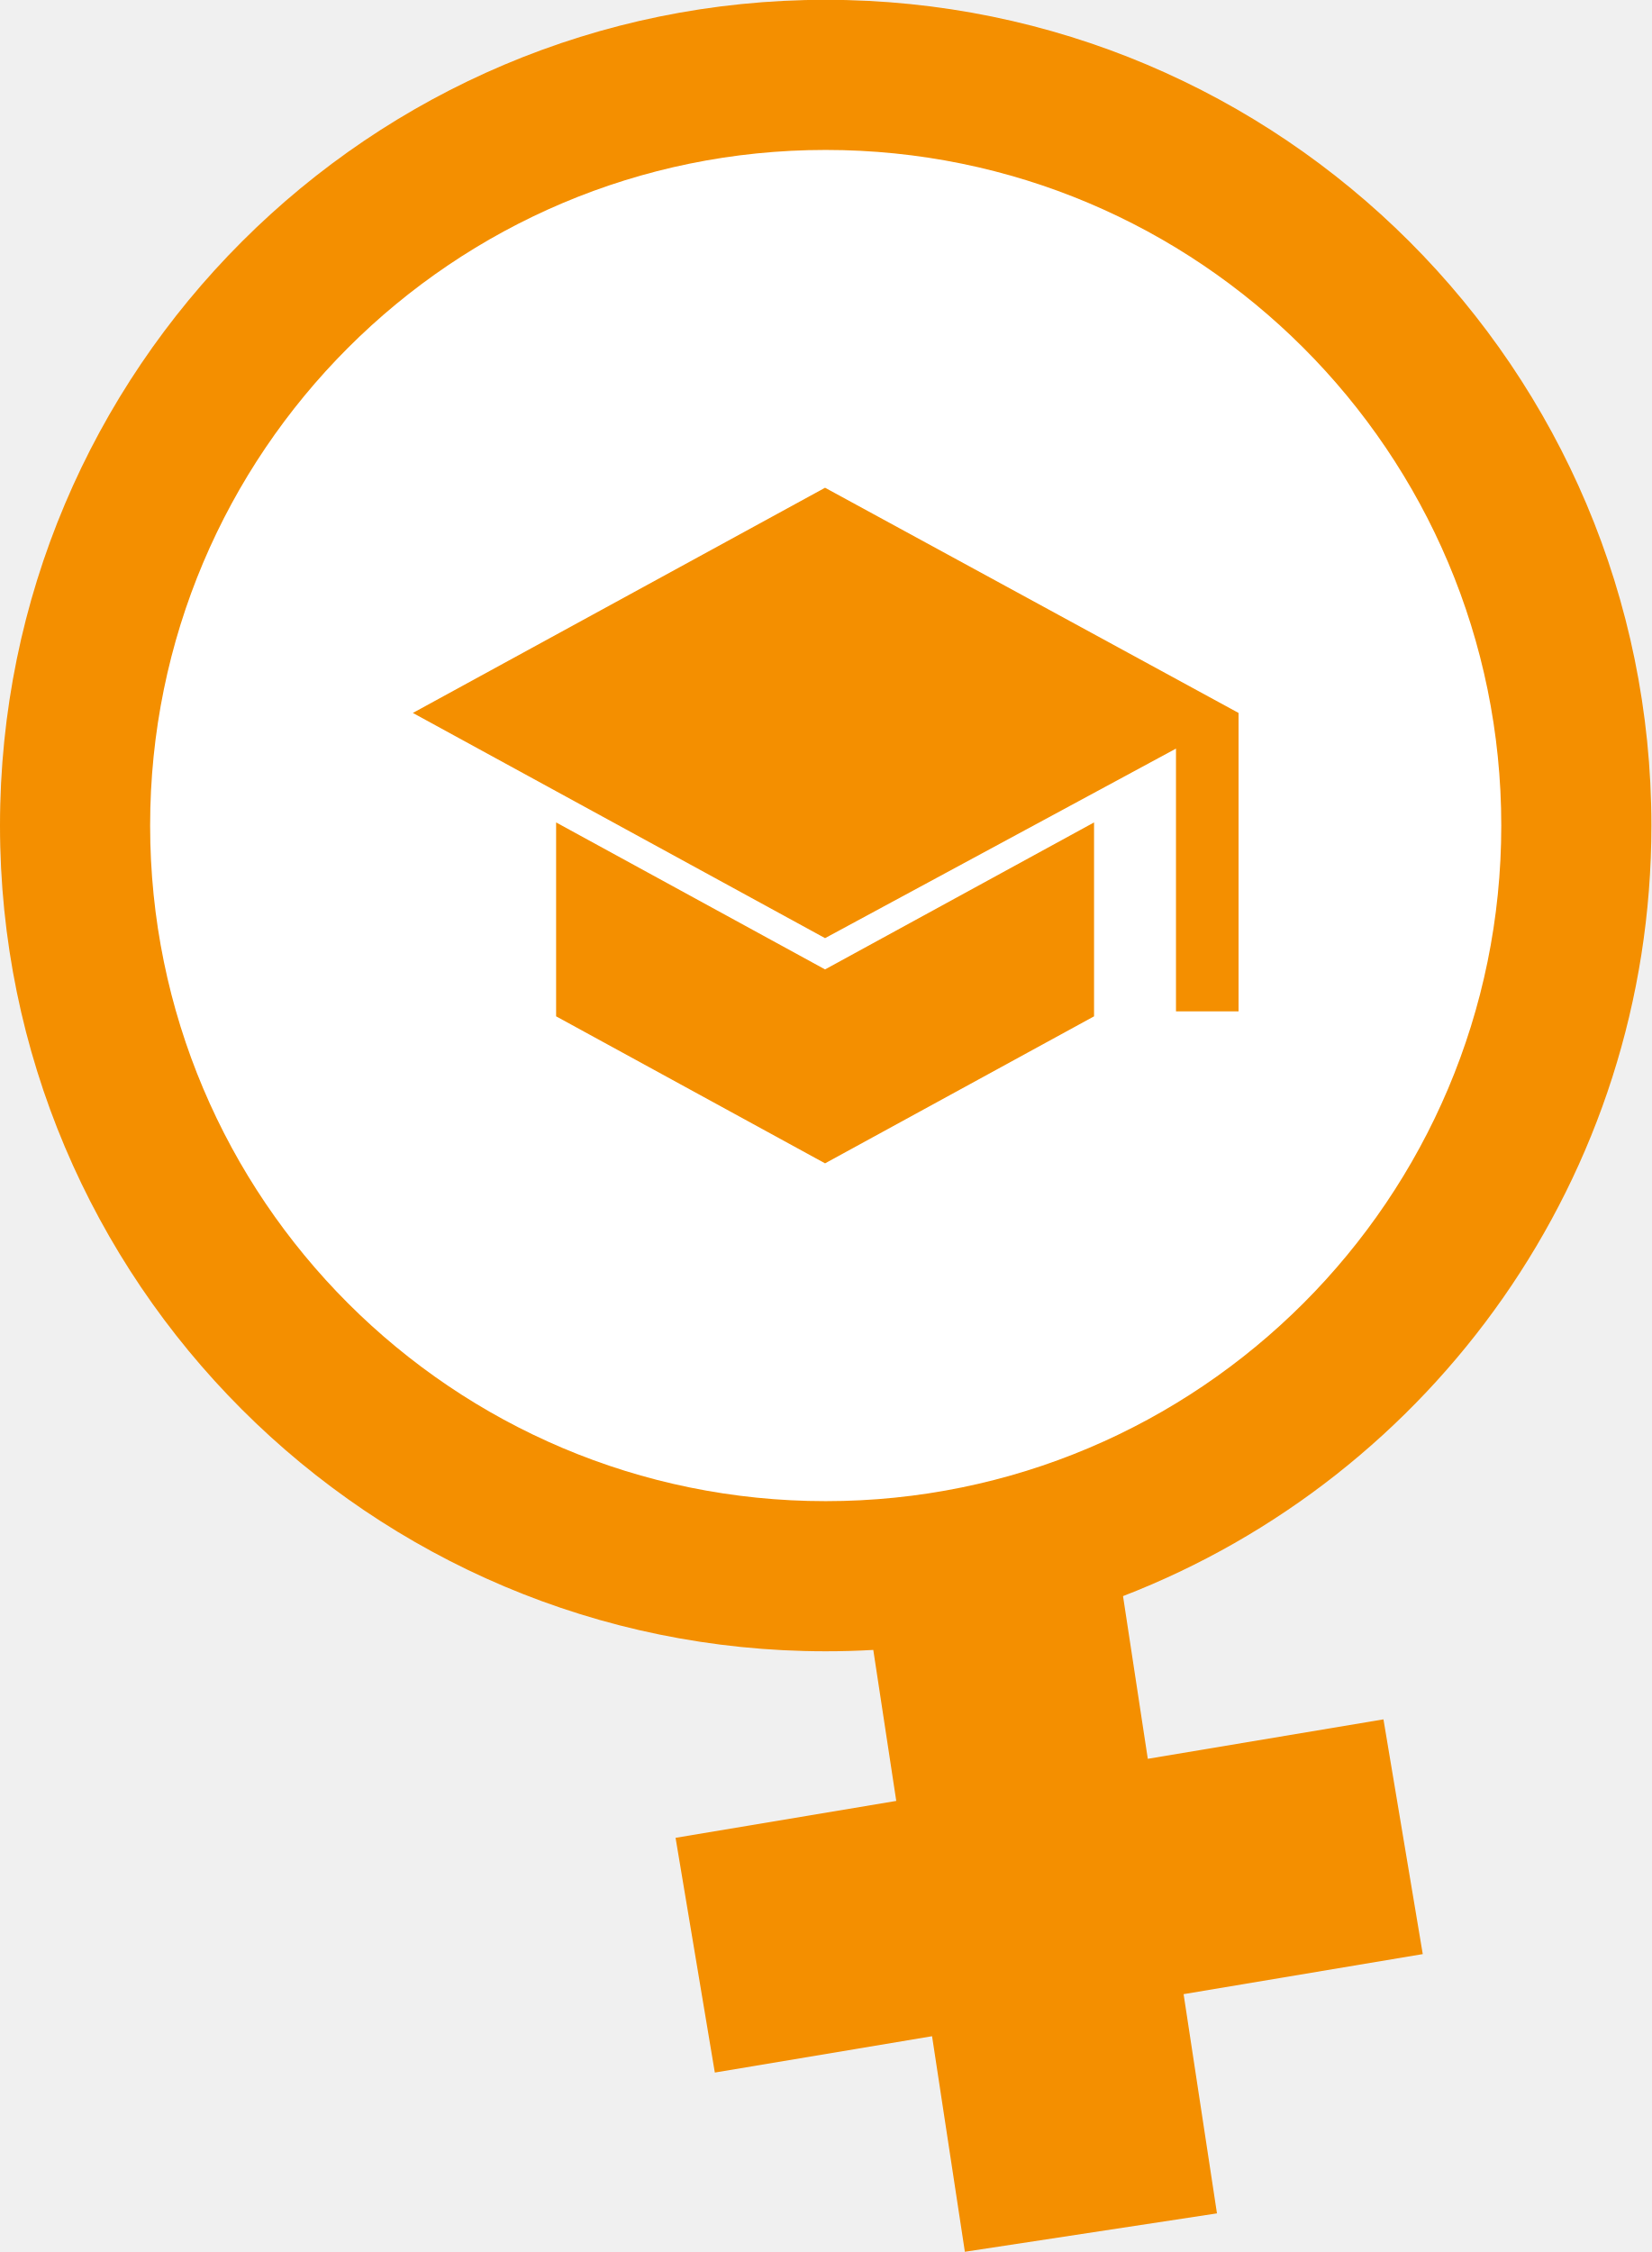
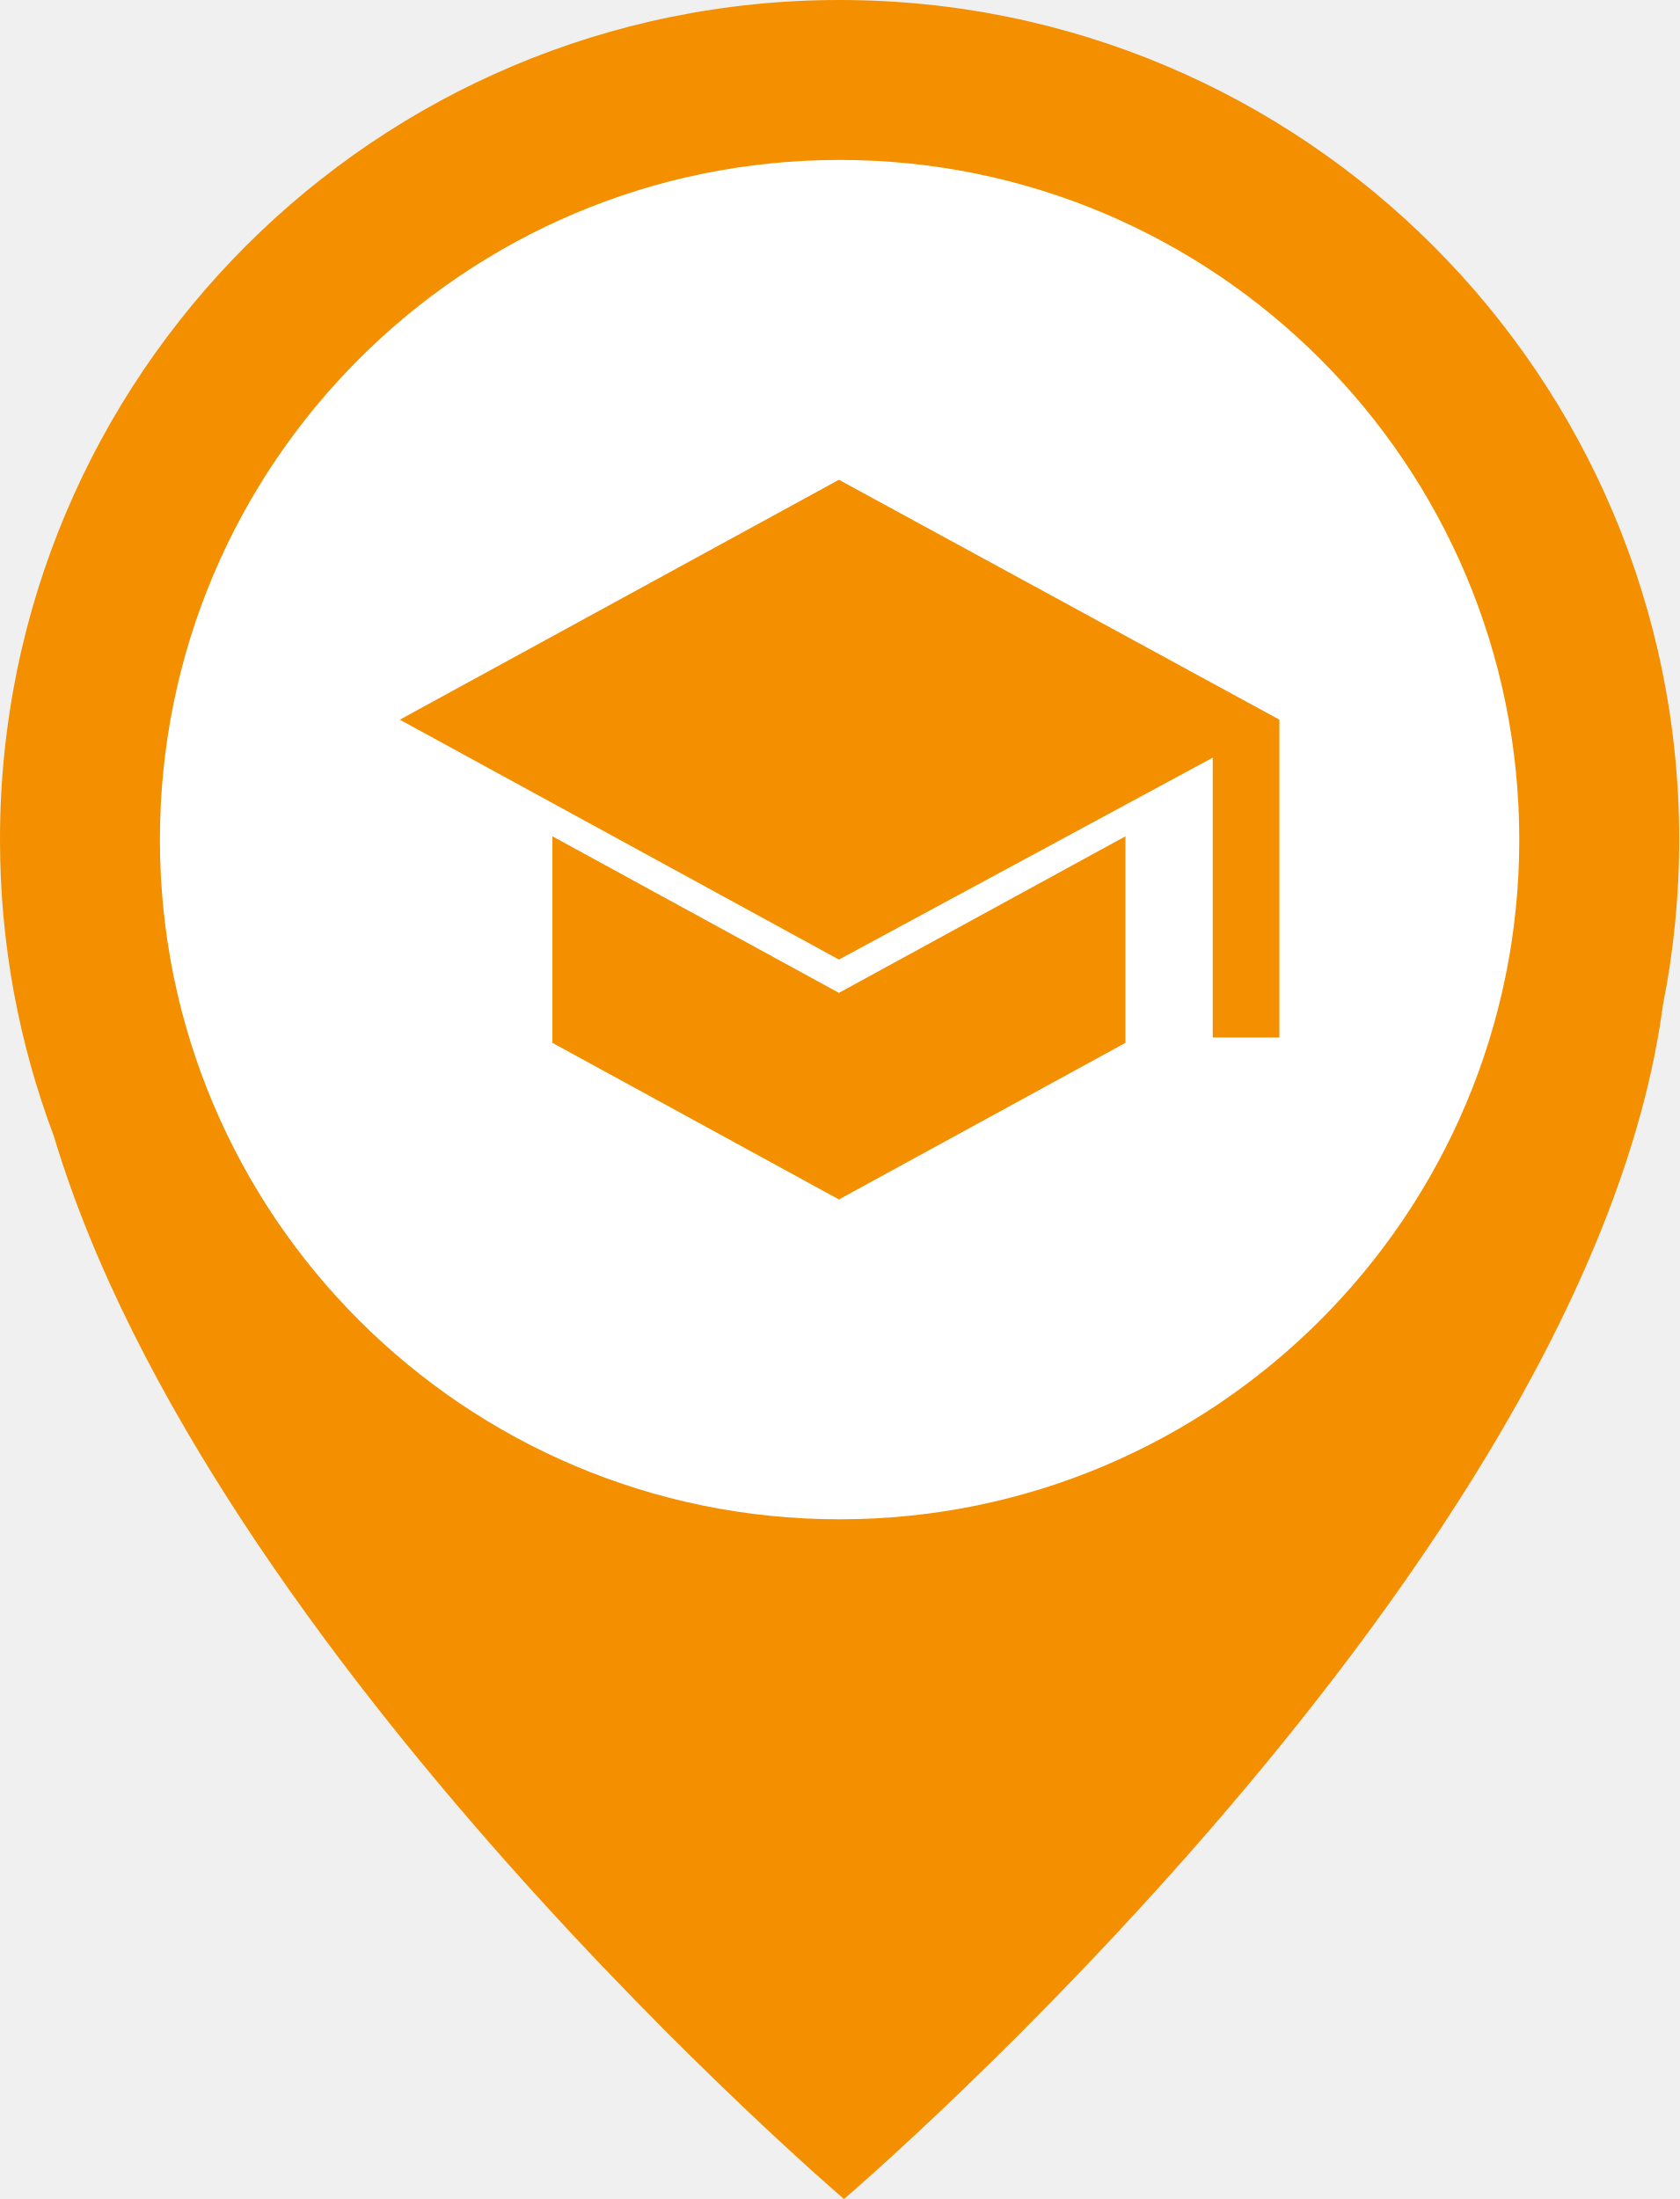
- <svg xmlns="http://www.w3.org/2000/svg" width="44" height="60" viewBox="0 0 44 60" fill="none">
-   <path fill-rule="evenodd" clip-rule="evenodd" d="M44 21.995C44 31.352 38.158 39.345 29.922 42.525L30.582 46.86L36.861 45.809L37.908 52.063L31.536 53.13L32.425 58.971L25.708 59.994L24.834 54.251L19.046 55.219L18 48.965L23.88 47.982L23.268 43.959C22.848 43.983 22.426 43.995 22 43.995C9.85 43.995 0 34.145 0 21.995C0 9.845 9.85 -0.005 22 -0.005C34.15 -0.005 44 9.845 44 21.995Z" fill="#F48F00" />
-   <circle cx="22" cy="21.995" r="18" fill="white" />
-   <path d="M31.333 26.945V19.945L21.983 24.995L11 18.995L21.983 12.995L33 18.995V26.945H31.333ZM21.983 30.995L14.817 27.078V21.912L21.983 25.828L29.15 21.912V27.078L21.983 30.995Z" fill="#F48F00" />
+ <svg xmlns="http://www.w3.org/2000/svg" width="42" height="55" viewBox="0 0 42 55" fill="none">
+   <g clip-path="url(#clip0_3_24)">
+     <path fill-rule="evenodd" clip-rule="evenodd" d="M21 0C32.598 0 42 9.402 42 21C42 22.416 41.86 23.799 41.593 25.136C39.739 39.103 21.11 55 21.11 55C21.11 55 5.257 41.472 1.345 28.41C0.476 26.105 0 23.608 0 21C0 9.402 9.402 0 21 0Z" fill="#F48F00" />
+     <path d="M21 38C30.389 38 38 30.389 38 21C38 11.611 30.389 4 21 4C11.611 4 4 11.611 4 21C4 30.389 11.611 38 21 38Z" fill="white" />
+     <path d="M30.333 25.95V18.95L20.983 24L10 18L20.983 12L32 18V25.95H30.333ZM20.983 30L13.817 26.083V20.917L20.983 24.833L28.15 20.917V26.083L20.983 30Z" fill="#F48F00" />
+   </g>
+   <defs>
+     <clipPath id="clip0_3_24">
+       <rect width="42" height="55" fill="white" />
+     </clipPath>
+   </defs>
</svg>
